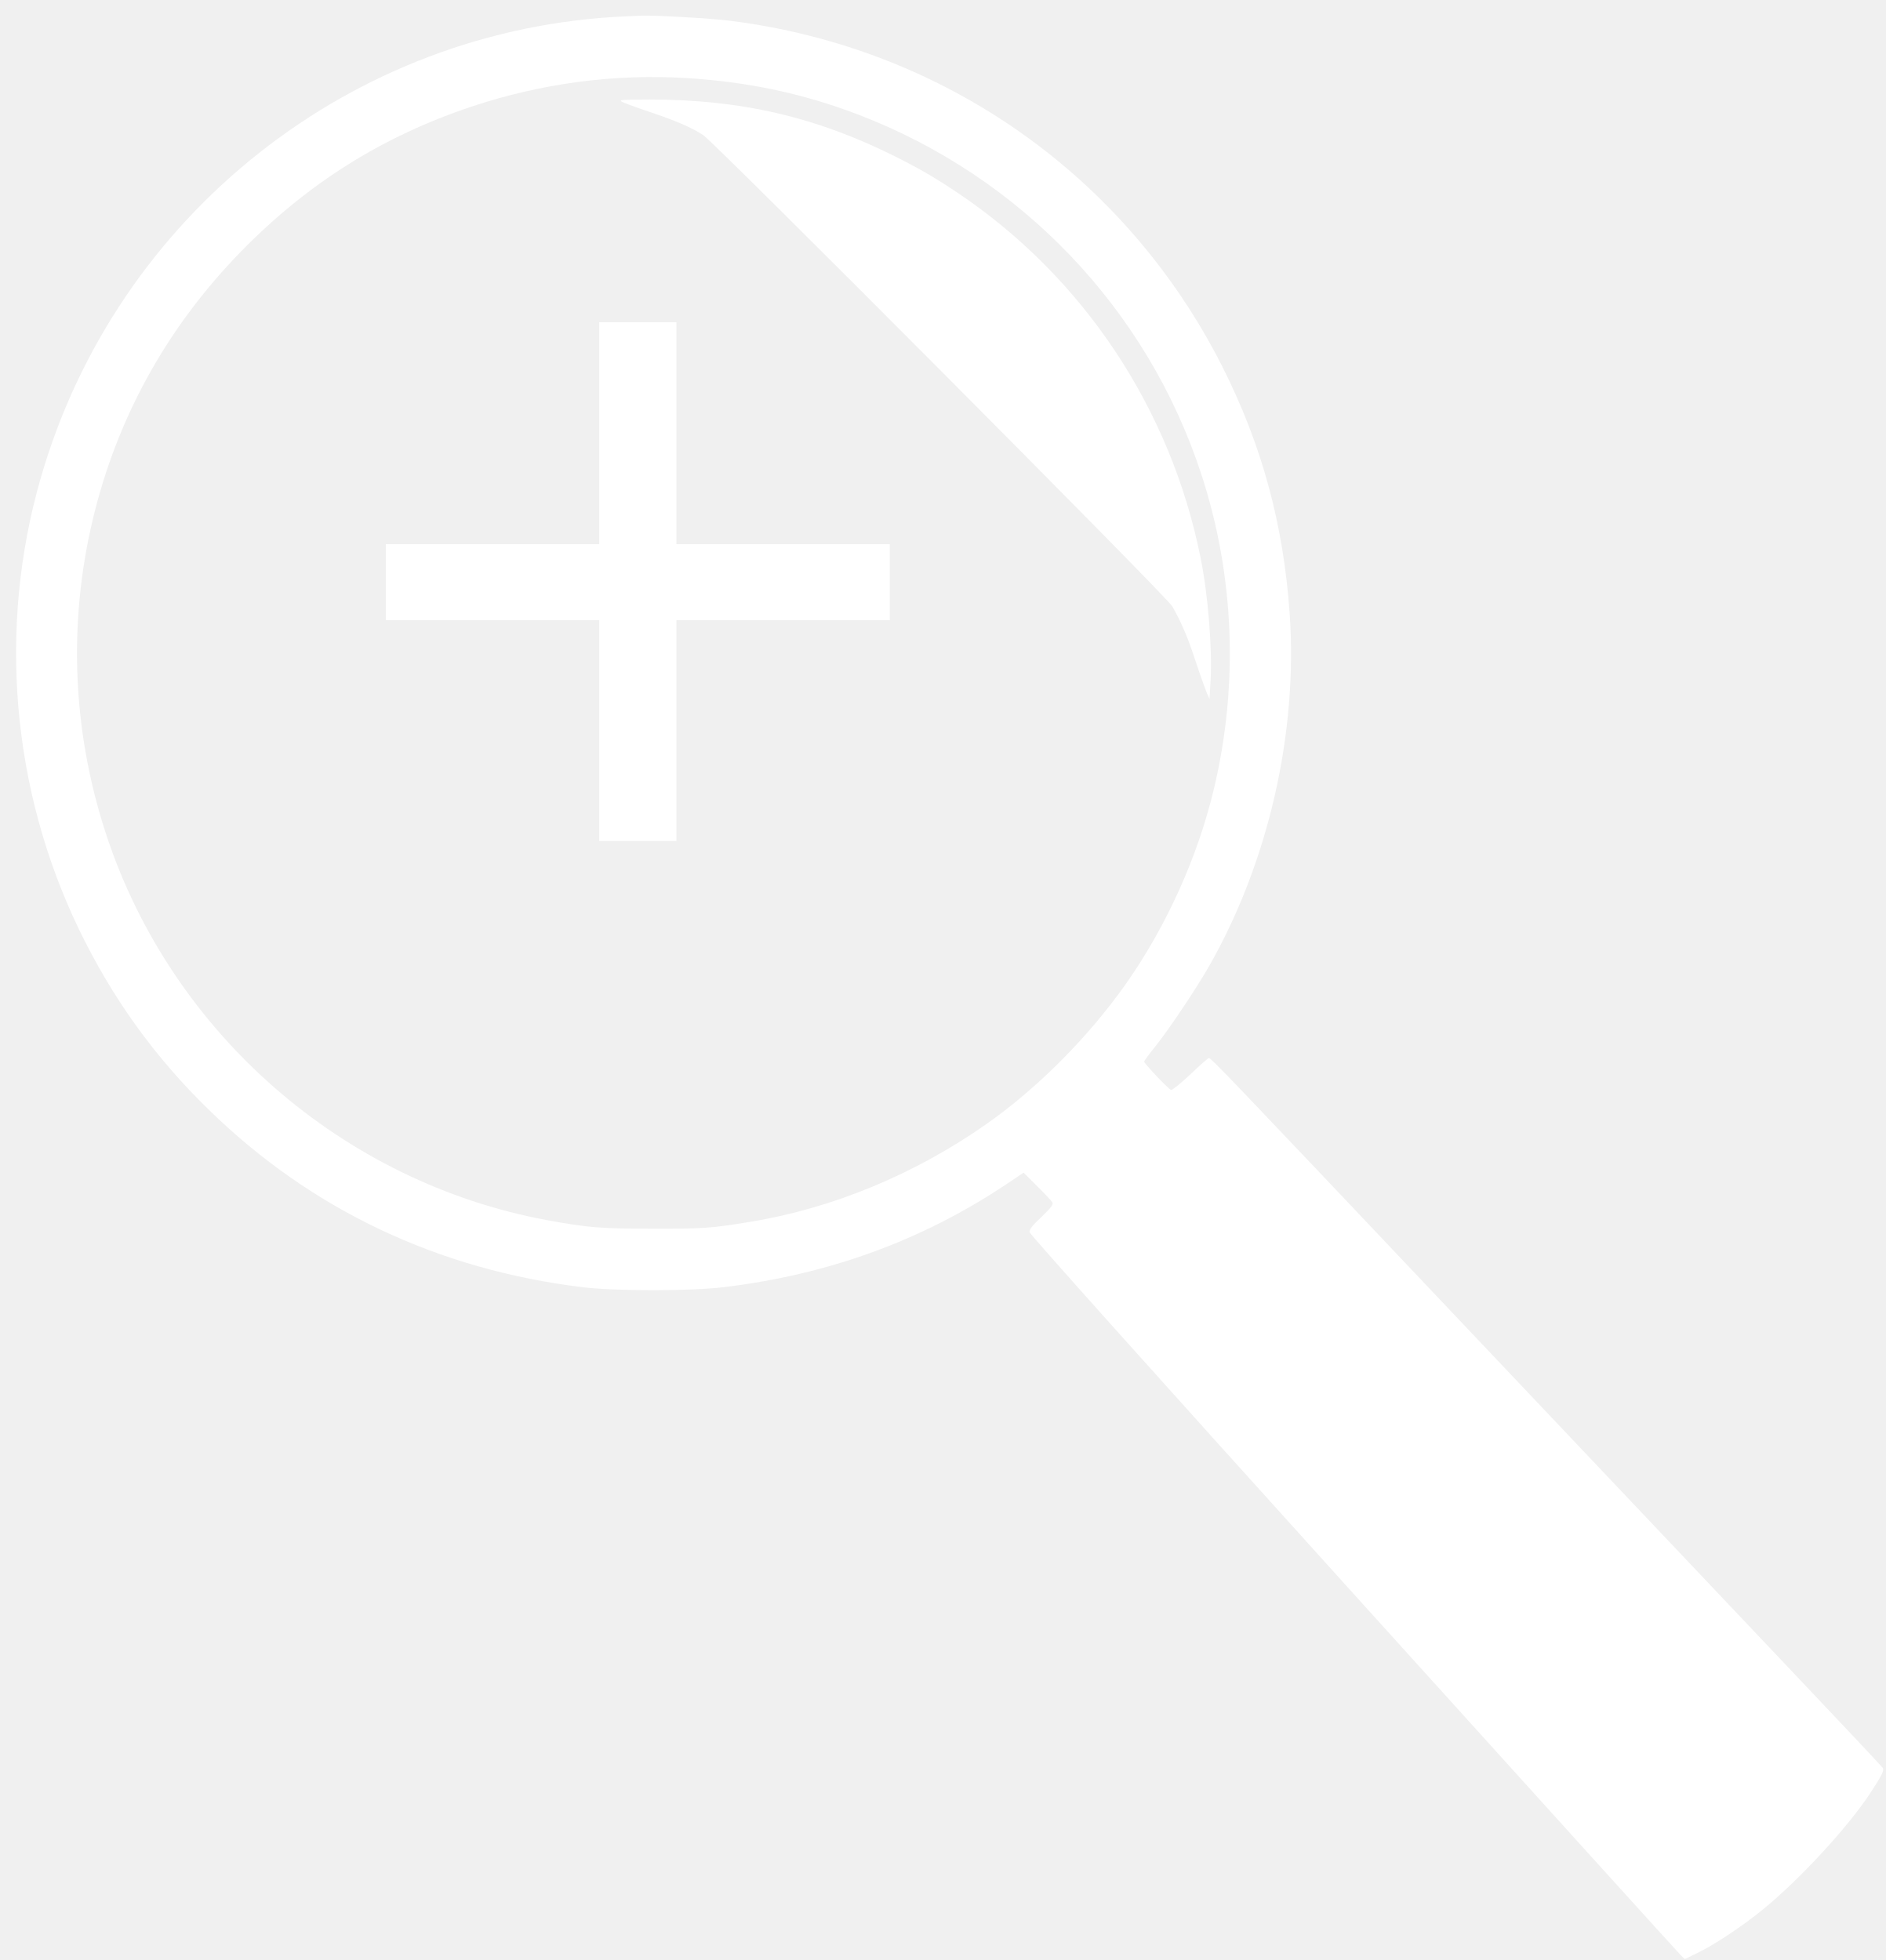
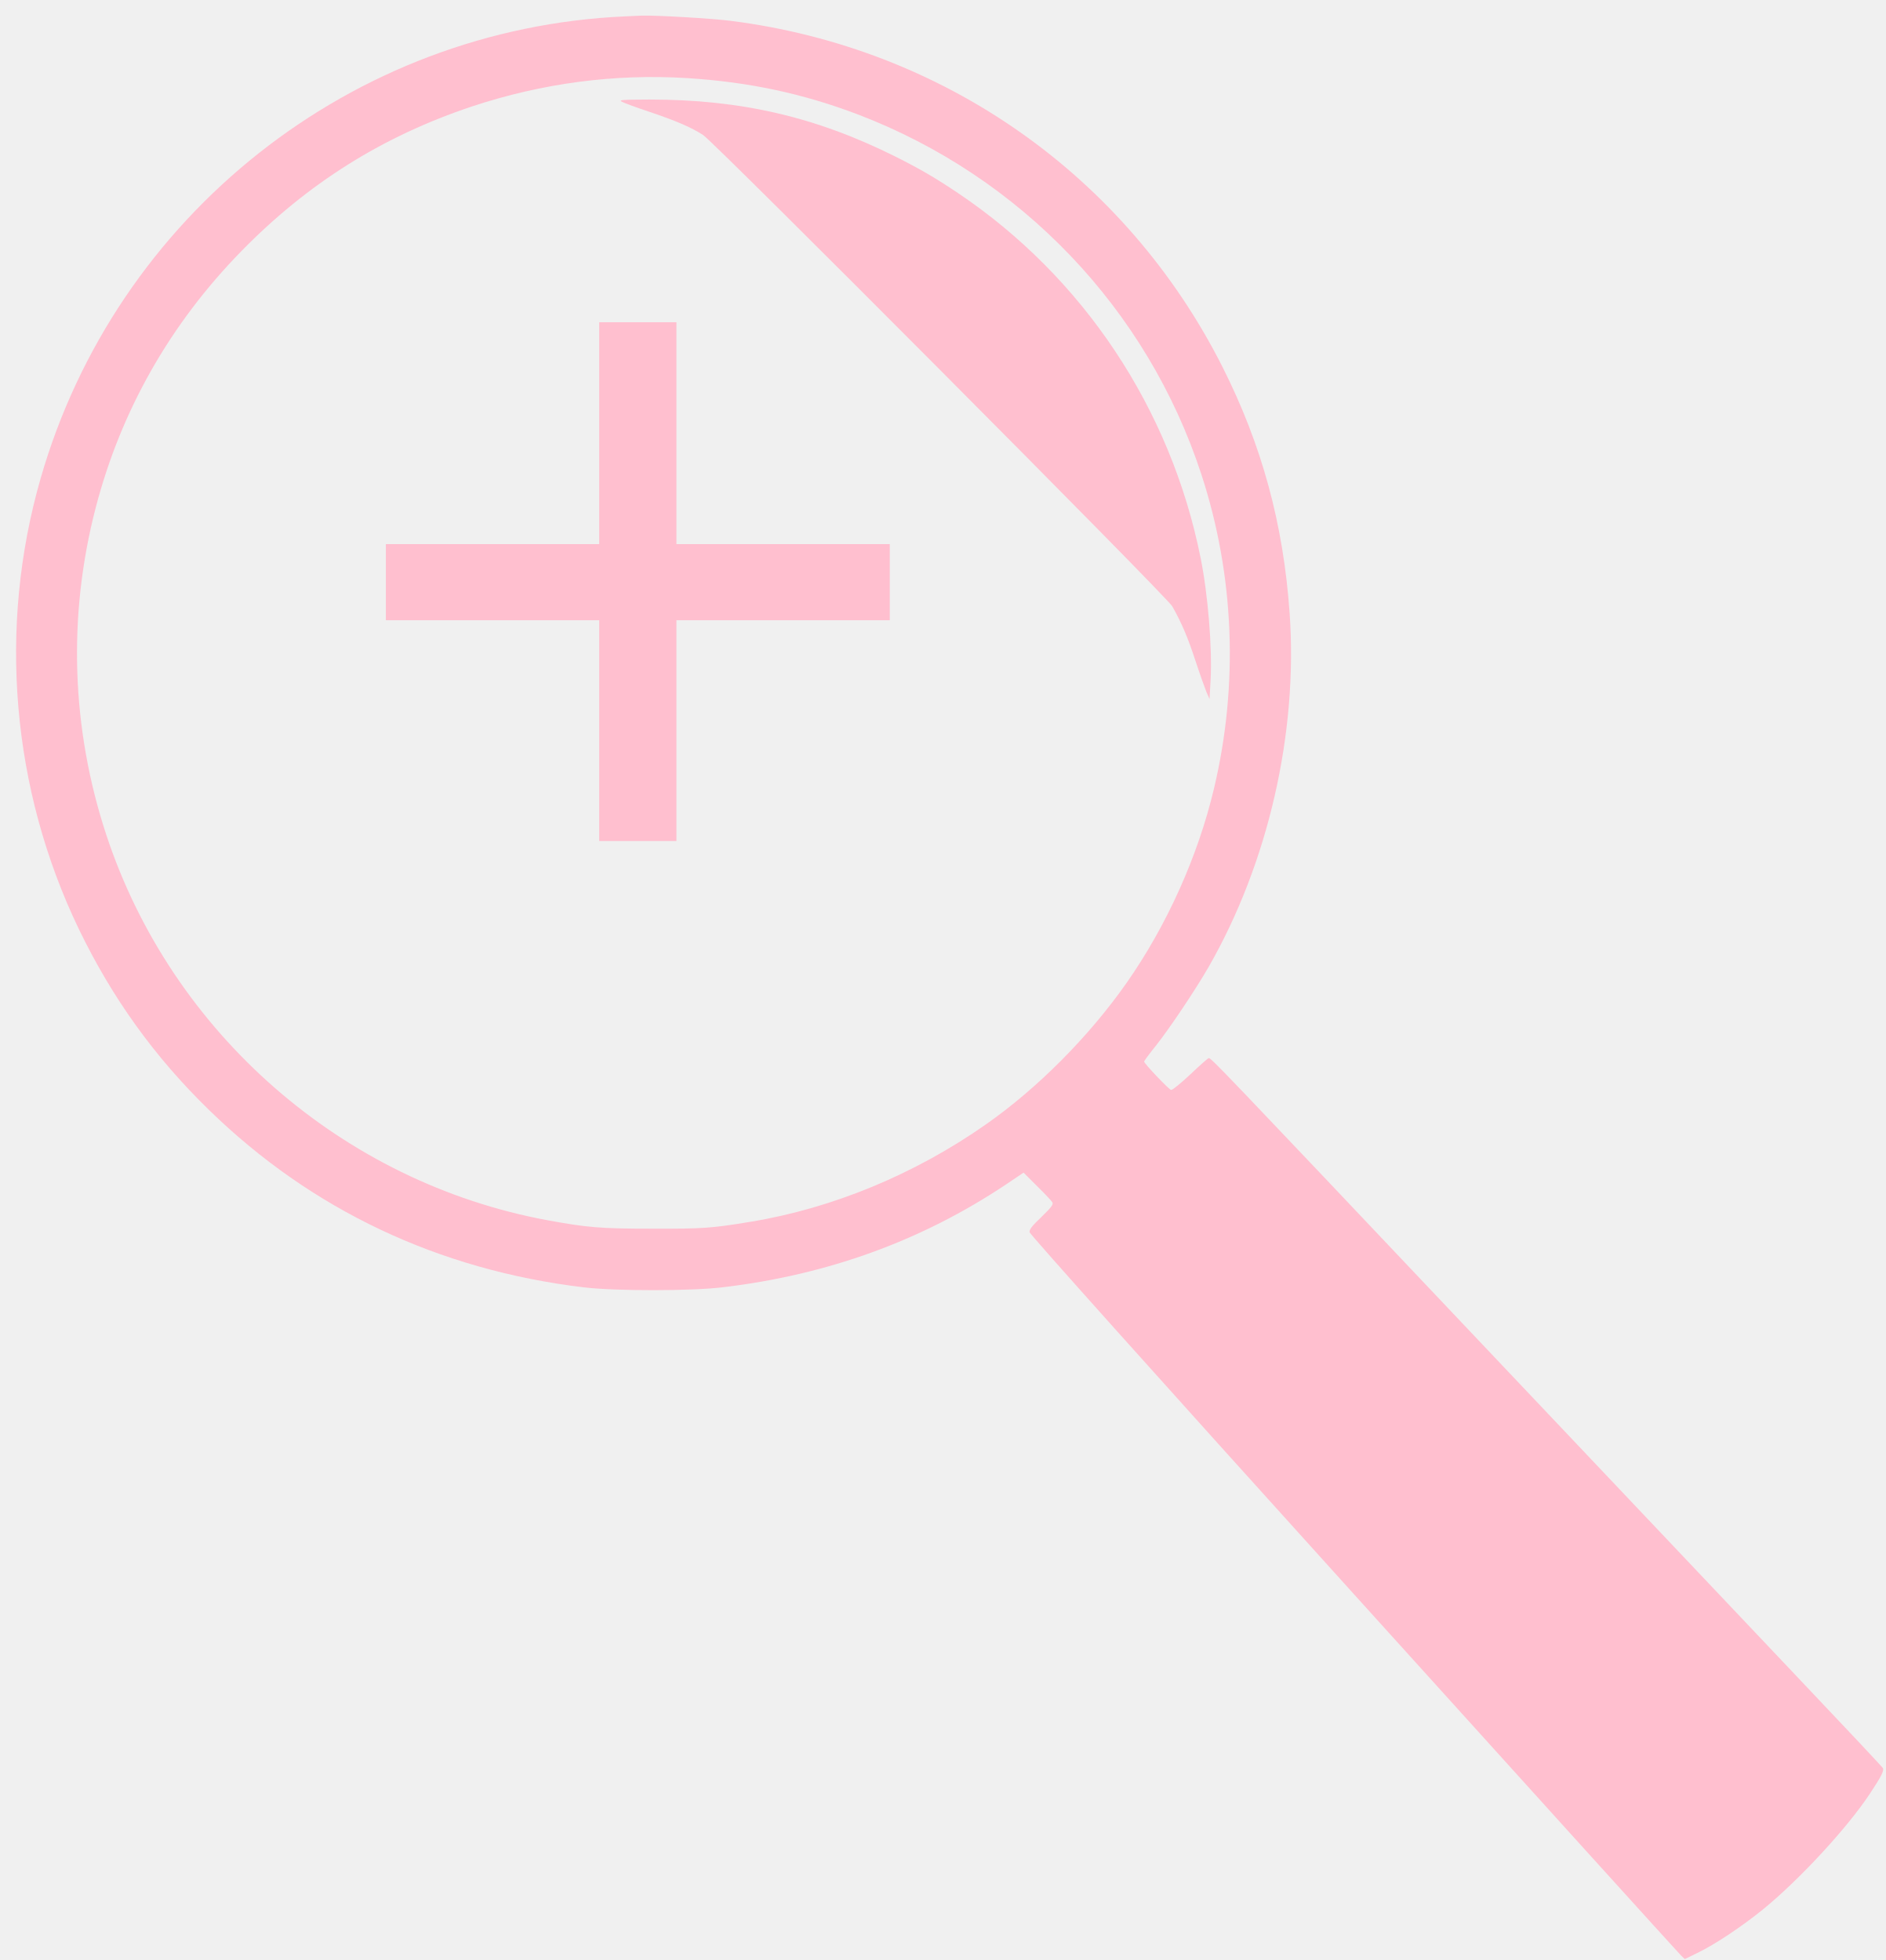
<svg xmlns="http://www.w3.org/2000/svg" version="1.1" id="Layer_1" x="0px" y="0px" viewBox="0 0 1231 1280" style="enable-background:new 0 0 1231 1280;" xml:space="preserve">
  <style type="text/css">
	.st0{fill:none;}
	.st1{font-family:'MyriadPro-Regular';}
	.st2{font-size:700px;}
</style>
-   <g transform="translate(0,1280) scale(0.1,-0.1)" fill="#fff">
+   <g transform="translate(0,1280) scale(0.1,-0.1)" fill="#ffbfcf">
    <path d="M4080,12693c-1781-79-3321-1297-3815-3018C-15,8702,75,7646,515,6732c217-449,493-834,851-1182   c668-651,1496-1043,2444-1157c208-25,707-25,915,1c683,82,1292,304,1839,668l119,80l89-89c49-48,94-96,99-105c7-14-6-32-71-95   c-62-59-80-82-78-100c2-14,811-918,2115-2361C9998,1107,10960,44,10974,31l26-25l82,40c113,54,291,173,428,284   c239,195,554,536,701,760c74,112,91,147,82,164c-4,7-280,301-613,652c-333,352-1293,1366-2134,2254C7967,5829,7908,5890,7892,5890   c-5,0-59-48-120-106c-62-58-118-104-126-102c-15,3-176,173-176,185c0,5,34,51,76,103c92,116,259,366,345,515   c389,679,584,1528,529,2310c-41,584-181,1098-439,1610c-630,1247-1819,2083-3211,2259c-124,16-493,37-580,34   C4165,12697,4116,12695,4080,12693z M4485,12290c403-25,757-101,1115-237c1066-407,1891-1271,2244-2352c215-658,244-1370,82-2051   c-105-443-309-896-572-1271c-246-350-580-686-917-922c-465-326-1001-548-1537-636c-254-42-310-46-640-45c-339,0-423,7-685,55   C2238,5078,1123,6051,695,7345c-230,696-254,1433-70,2140c165,634,485,1198,950,1674c435,445,923,751,1507,946   C3541,12257,4013,12319,4485,12290z" />
-     <path d="M4061,12135c15-8,94-37,175-64c176-59,278-103,355-153c76-50,3029-3016,3063-3078c61-108,102-205,151-355   c29-88,62-180,72-205l20-45l7,125c11,209-17,557-65,795c-195,976-765,1833-1584,2384c-151,101-243,155-410,239   c-519,259-1007,372-1605,372C4056,12149,4038,12148,4061,12135z" fill="#fff" />
+     <path d="M4061,12135c15-8,94-37,175-64c176-59,278-103,355-153c76-50,3029-3016,3063-3078c61-108,102-205,151-355   c29-88,62-180,72-205l20-45l7,125c11,209-17,557-65,795c-195,976-765,1833-1584,2384c-151,101-243,155-410,239   c-519,259-1007,372-1605,372C4056,12149,4038,12148,4061,12135z" fill="#ffbfcf" />
  </g>
-   <rect x="216.9" y="129.9" class="st0" width="762.1" height="546.2" fill="#fff" />
-   <text transform="matrix(1 0 0 1 216.9296 626.9424)" class="st1 st2" fill="#fff">+</text>
+   <rect x="216.9" y="129.9" class="st0" width="762.1" height="546.2" fill="#ffbfcf" />
+   <text transform="matrix(1 0 0 1 216.9296 626.9424)" class="st1 st2" fill="#ffbfcf">+</text>
</svg>
